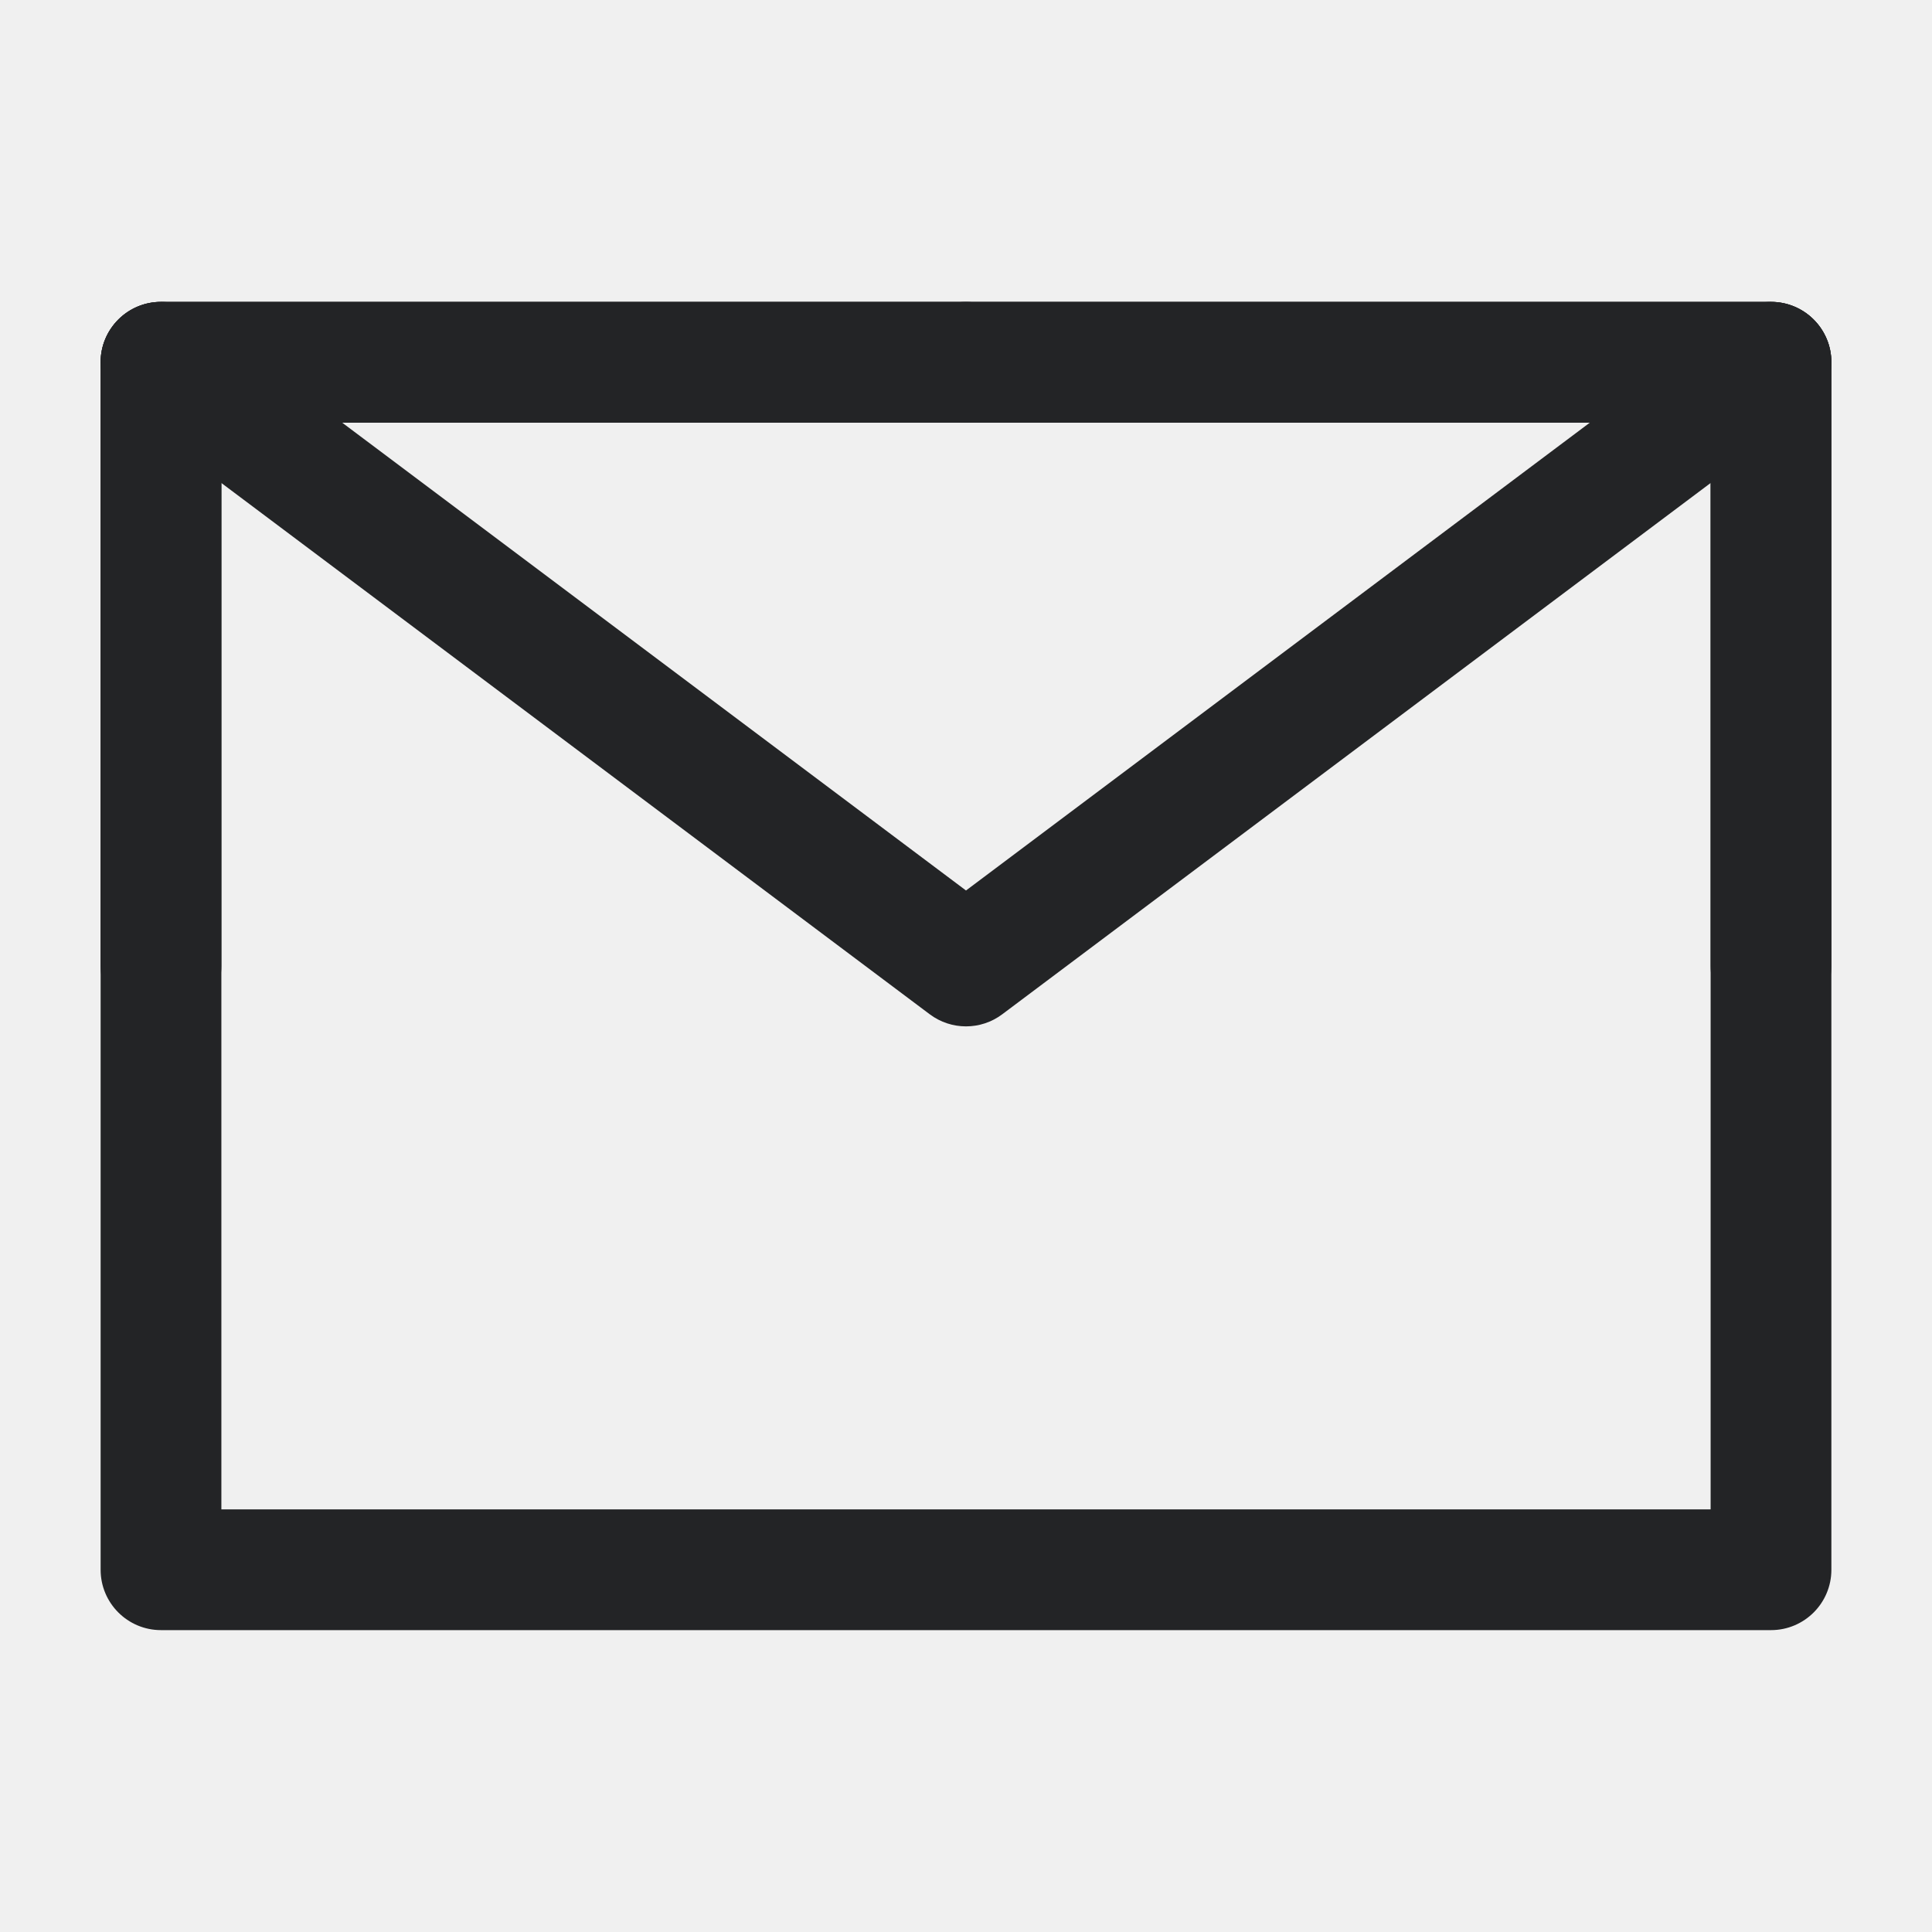
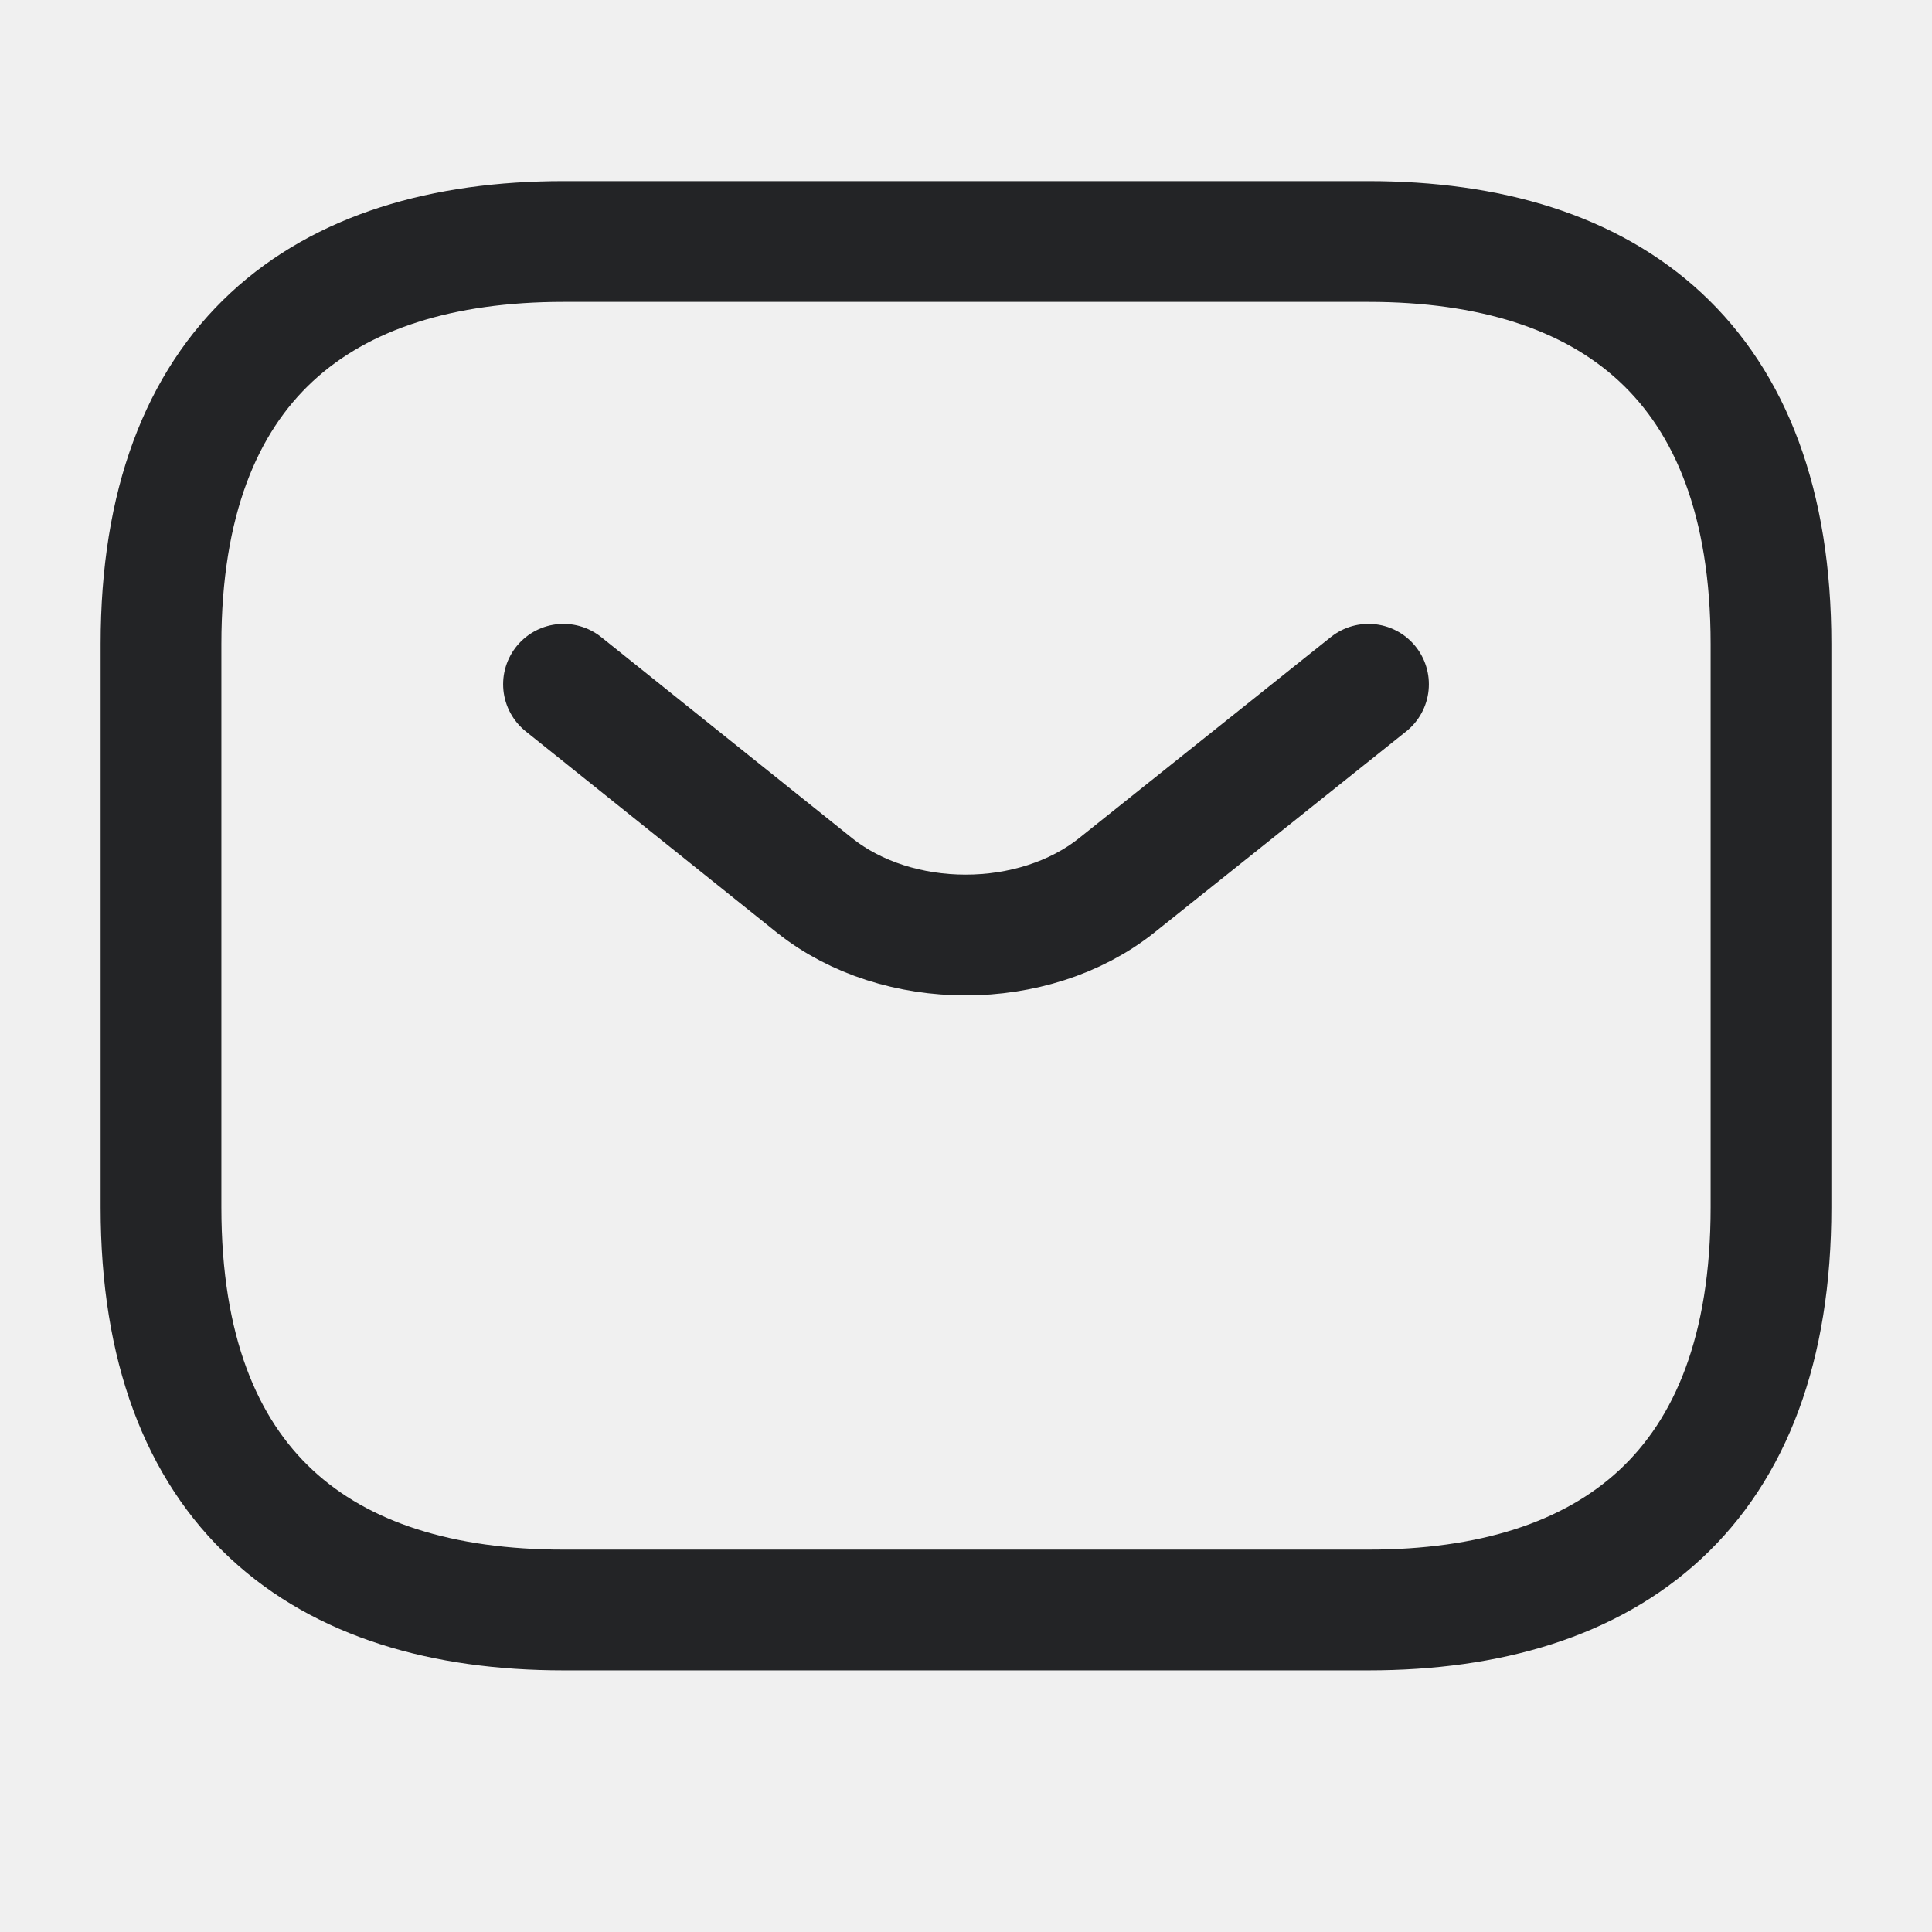
<svg xmlns="http://www.w3.org/2000/svg" width="24" height="24" fill="none">
-   <path fill="#232426" fill-rule="evenodd" d="M1.25 4.5A.75.75 0 0 1 2 3.75h20a.75.75 0 0 1 .75.75v15a.75.75 0 0 1-.75.75H2a.75.75 0 0 1-.75-.75v-15Zm1.5.75v13.5h18.5V5.25H2.75Z" clip-rule="evenodd" />
-   <path fill="#232426" fill-rule="evenodd" d="M1.4 4.05a.75.75 0 0 1 1.05-.15L12 11.062 21.55 3.9a.75.75 0 0 1 .9 1.2l-10 7.5a.75.75 0 0 1-.9 0l-10-7.5a.75.75 0 0 1-.15-1.05Z" clip-rule="evenodd" />
-   <path fill="#232426" fill-rule="evenodd" d="M1.25 4.5A.75.75 0 0 1 2 3.75h10a.75.75 0 0 1 0 1.5H2.75V12a.75.75 0 0 1-1.5 0V4.5Z" clip-rule="evenodd" />
-   <path fill="#232426" fill-rule="evenodd" d="M11.25 4.5a.75.75 0 0 1 .75-.75h10a.75.75 0 0 1 .75.75V12a.75.75 0 0 1-1.5 0V5.25H12a.75.75 0 0 1-.75-.75Z" clip-rule="evenodd" />
+   <g stroke="#232426" stroke-linecap="round" stroke-linejoin="round" stroke-miterlimit="10" stroke-width="1.5" clip-path="url(#a)">
+     <path d="M17 20H7c-3 0-5-1.5-5-5V8c0-3.5 2-5 5-5h10c3 0 5 1.5 5 5v7c0 3.5-2 5-5 5Z" />
+     <path d="M17 8.5 13.87 11c-1.03.82-2.72.82-3.75 0L7 8.5" />
+   </g>
+   <defs>
+     <clipPath id="a">
+       <path fill="#fff" d="M0 0h24v24H0z" />
+     </clipPath>
+   </defs>
</svg>
